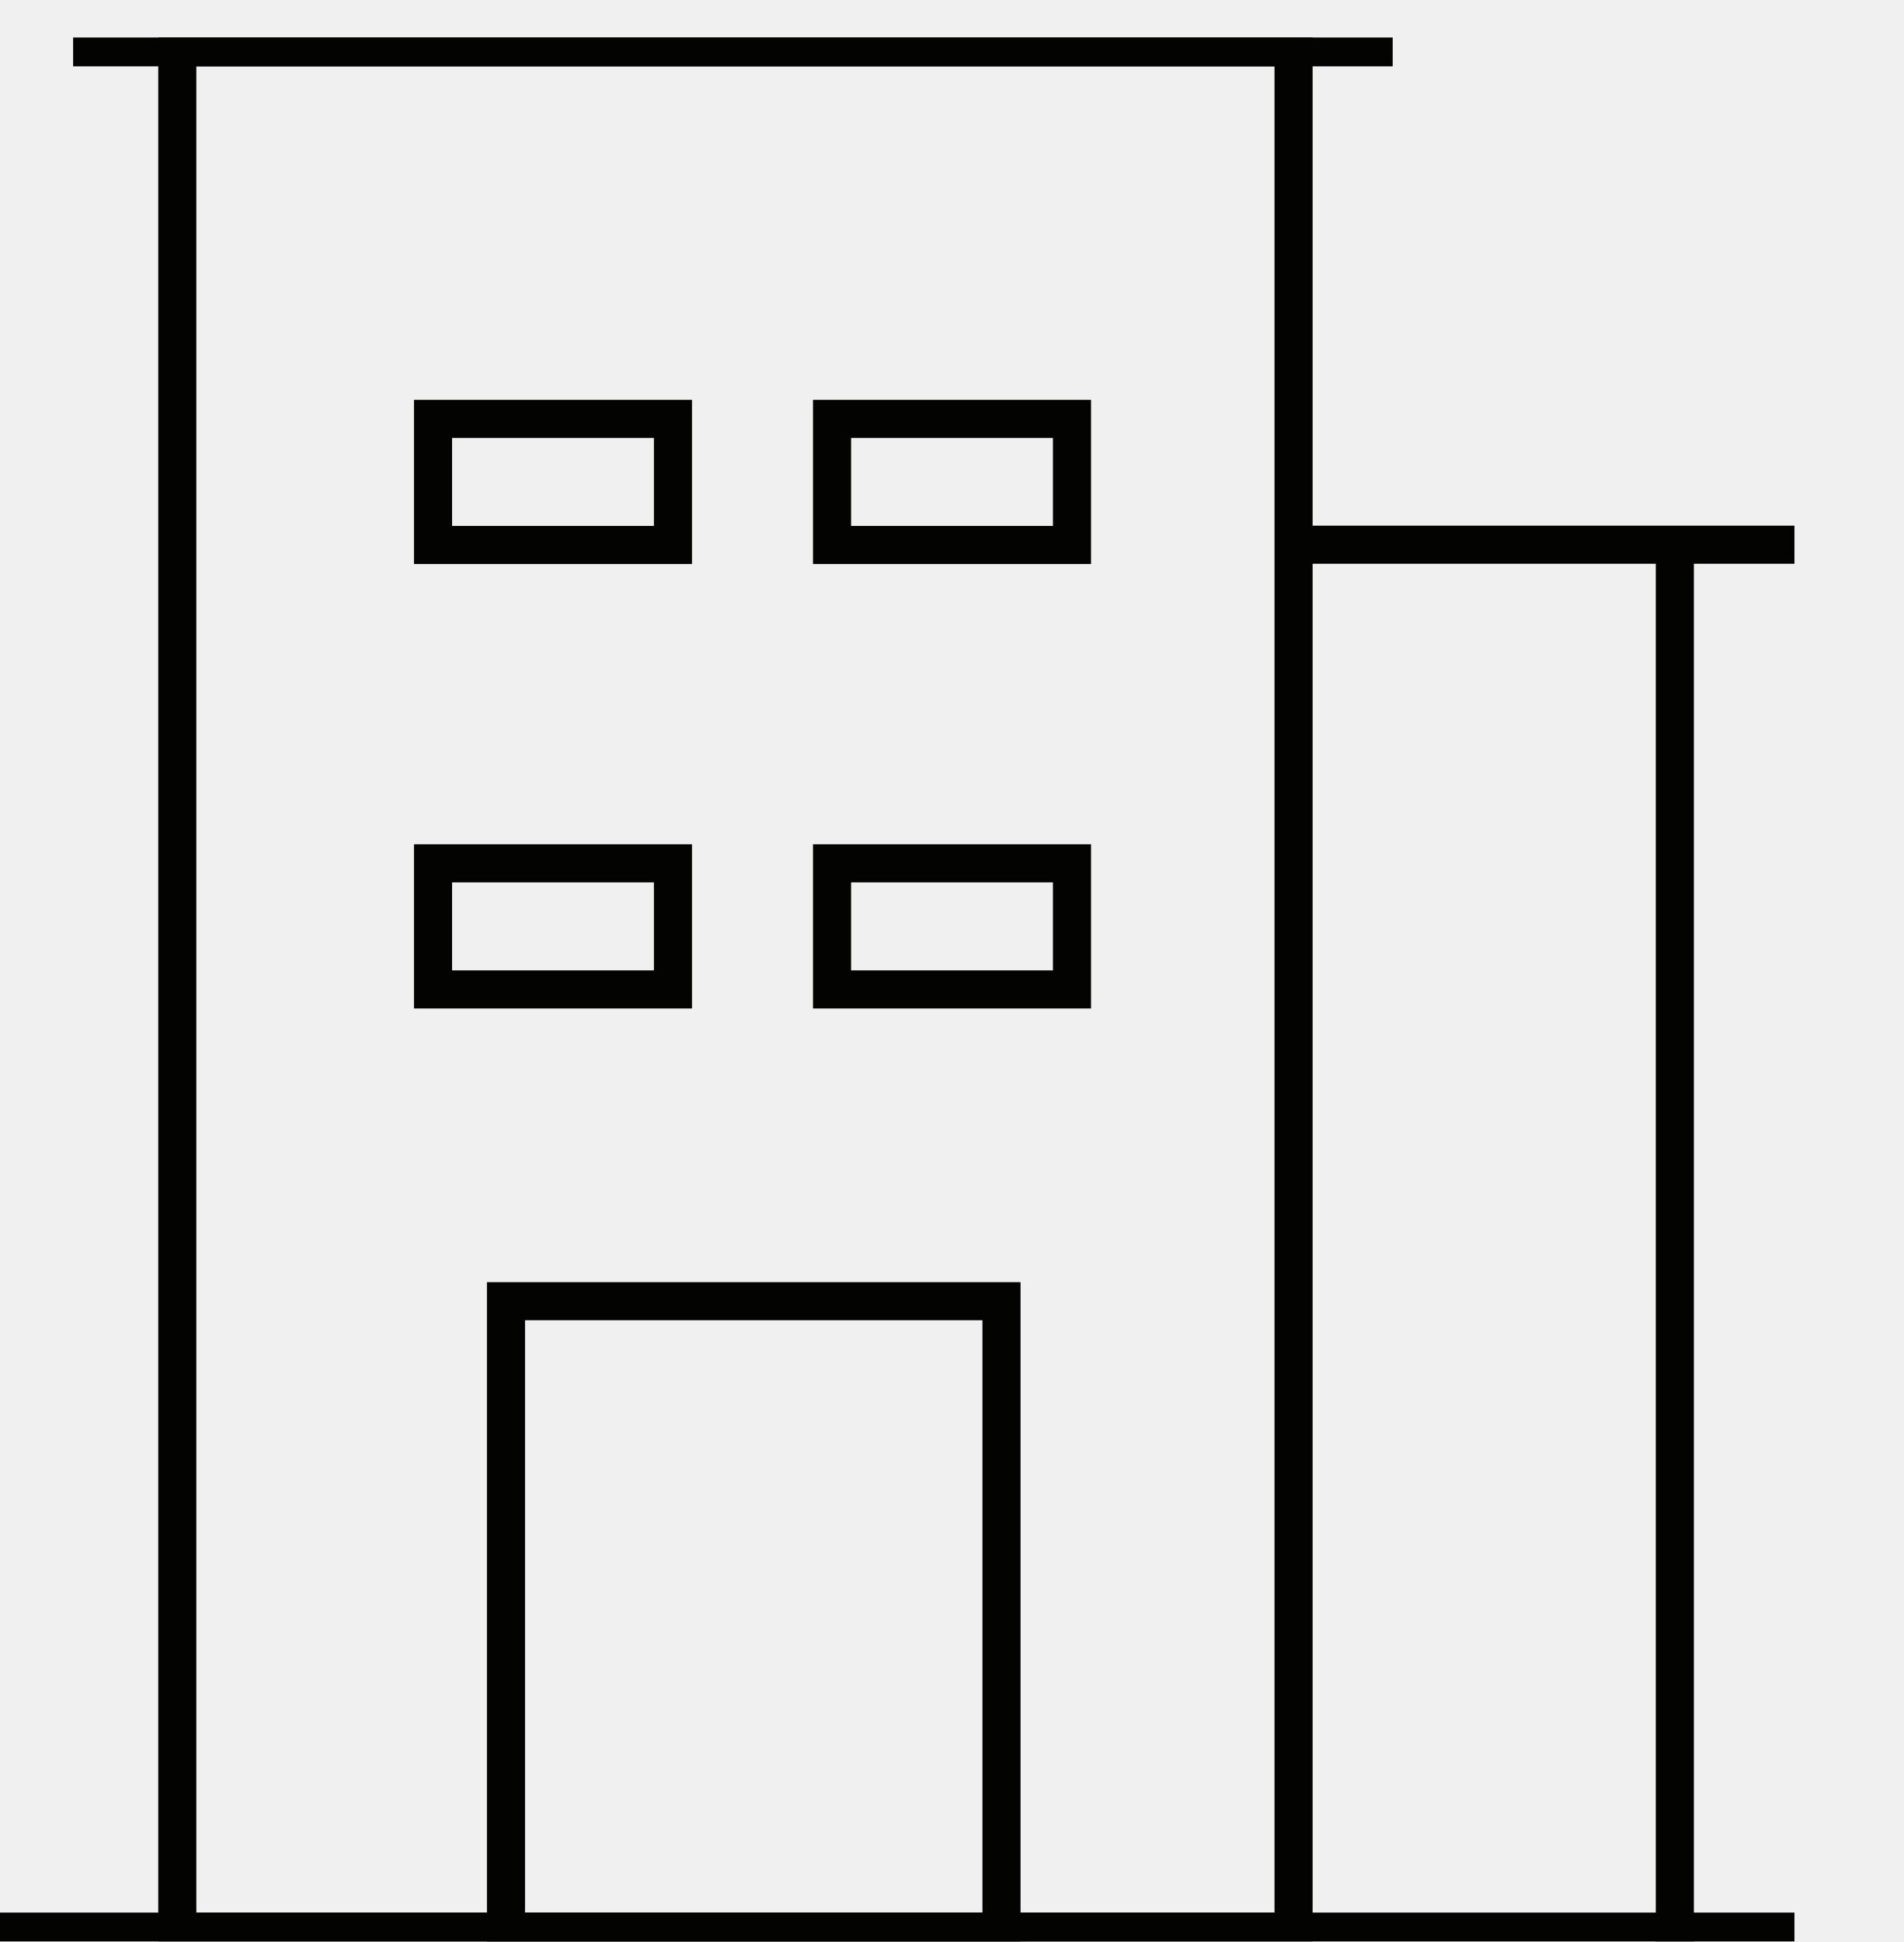
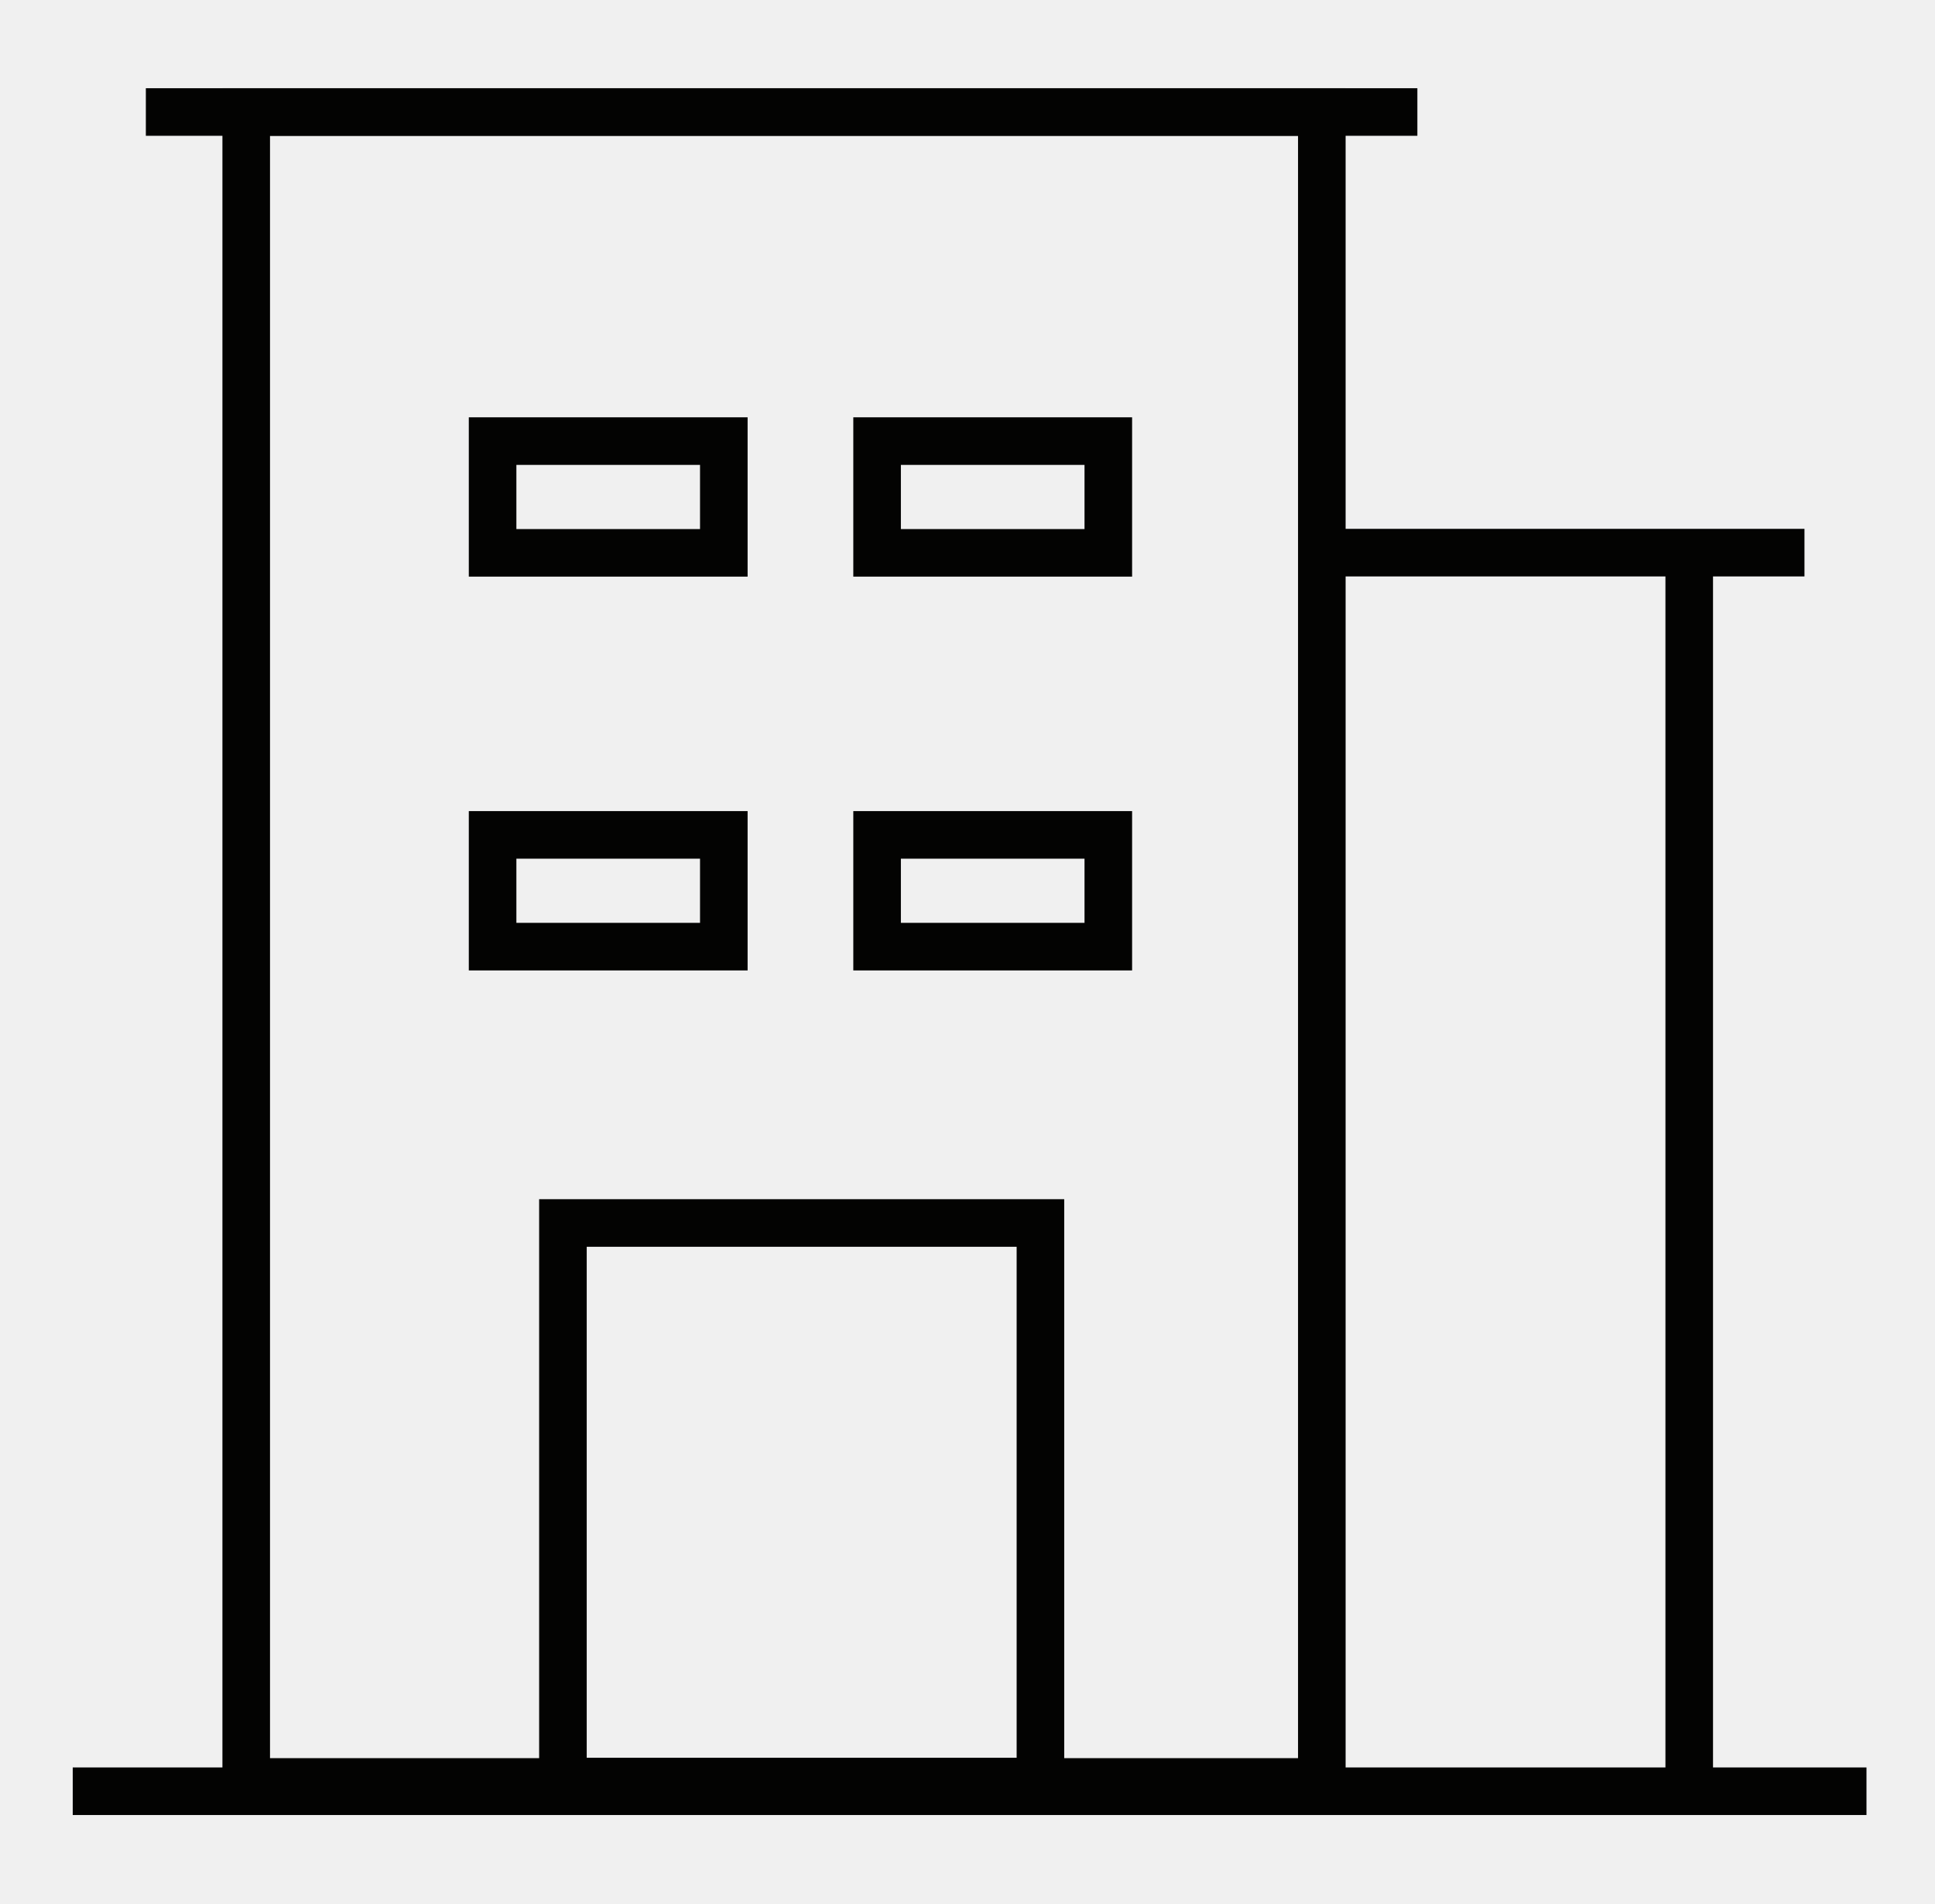
- <svg xmlns="http://www.w3.org/2000/svg" width="50" height="51" viewBox="0 0 50 51" fill="none">
-   <g clip-path="url(#clip0_3309_20561)">
-     <path d="M33.97 1.242H4.656V50.73H33.97V1.242Z" stroke="#030302" stroke-miterlimit="10" />
-     <path d="M1.92 1.242H36.573" stroke="#030302" stroke-miterlimit="10" />
-     <path d="M0 50.727H47.123" stroke="#030302" stroke-miterlimit="10" />
-     <path d="M33.973 14.305H47.123" stroke="#030302" stroke-miterlimit="10" />
-     <path d="M17.672 11H11.371V14.312H17.672V11Z" stroke="#030302" stroke-miterlimit="10" />
-     <path d="M28.151 11H21.85V14.312H28.151V11Z" stroke="#030302" stroke-miterlimit="10" />
-     <path d="M17.672 22.672H11.371V25.984H17.672V22.672Z" stroke="#030302" stroke-miterlimit="10" />
-     <path d="M28.151 22.672H21.85V25.984H28.151V22.672Z" stroke="#030302" stroke-miterlimit="10" />
-     <path d="M26.3 34.172H13.287V50.726H26.3V34.172Z" stroke="#030302" stroke-miterlimit="10" />
-     <path d="M43.982 14.695V51.011" stroke="#030302" />
-   </g>
-   <defs>
-     <clipPath id="clip0_3309_20561">
-       <rect width="50" height="50" fill="white" transform="translate(0 0.984375)" />
-     </clipPath>
-   </defs>
+ <svg xmlns="http://www.w3.org/2000/svg" width="61" height="60" viewBox="0 0 61 60" fill="none">
+   <path d="M2.293 56.469H58.84" stroke="#030302" stroke-width="1.5" stroke-miterlimit="10" />
+   <path d="M41.67 3.531H7.762V56.176H41.67V3.531Z" stroke="#030302" stroke-width="1.5" stroke-miterlimit="10" />
+   <path d="M4.598 3.531H44.682" stroke="#030302" stroke-width="1.5" stroke-miterlimit="10" />
+   <path d="M41.674 17.422H56.885" stroke="#030302" stroke-width="1.5" stroke-miterlimit="10" />
+   <path d="M22.818 13.906H15.529V17.429H22.818V13.906Z" stroke="#030302" stroke-width="1.5" stroke-miterlimit="10" />
+   <path d="M34.939 13.906H27.65V17.429H34.939V13.906Z" stroke="#030302" stroke-width="1.5" stroke-miterlimit="10" />
+   <path d="M22.818 26.32H15.529V29.843H22.818V26.32Z" stroke="#030302" stroke-width="1.5" stroke-miterlimit="10" />
+   <path d="M34.939 26.32H27.65V29.843H34.939V26.32Z" stroke="#030302" stroke-width="1.5" stroke-miterlimit="10" />
+   <path d="M32.799 38.555H17.746V56.165H32.799V38.555Z" stroke="#030302" stroke-width="1.5" stroke-miterlimit="10" />
+   <path d="M53.252 17.836V56.468" stroke="#030302" stroke-width="1.5" />
</svg>
